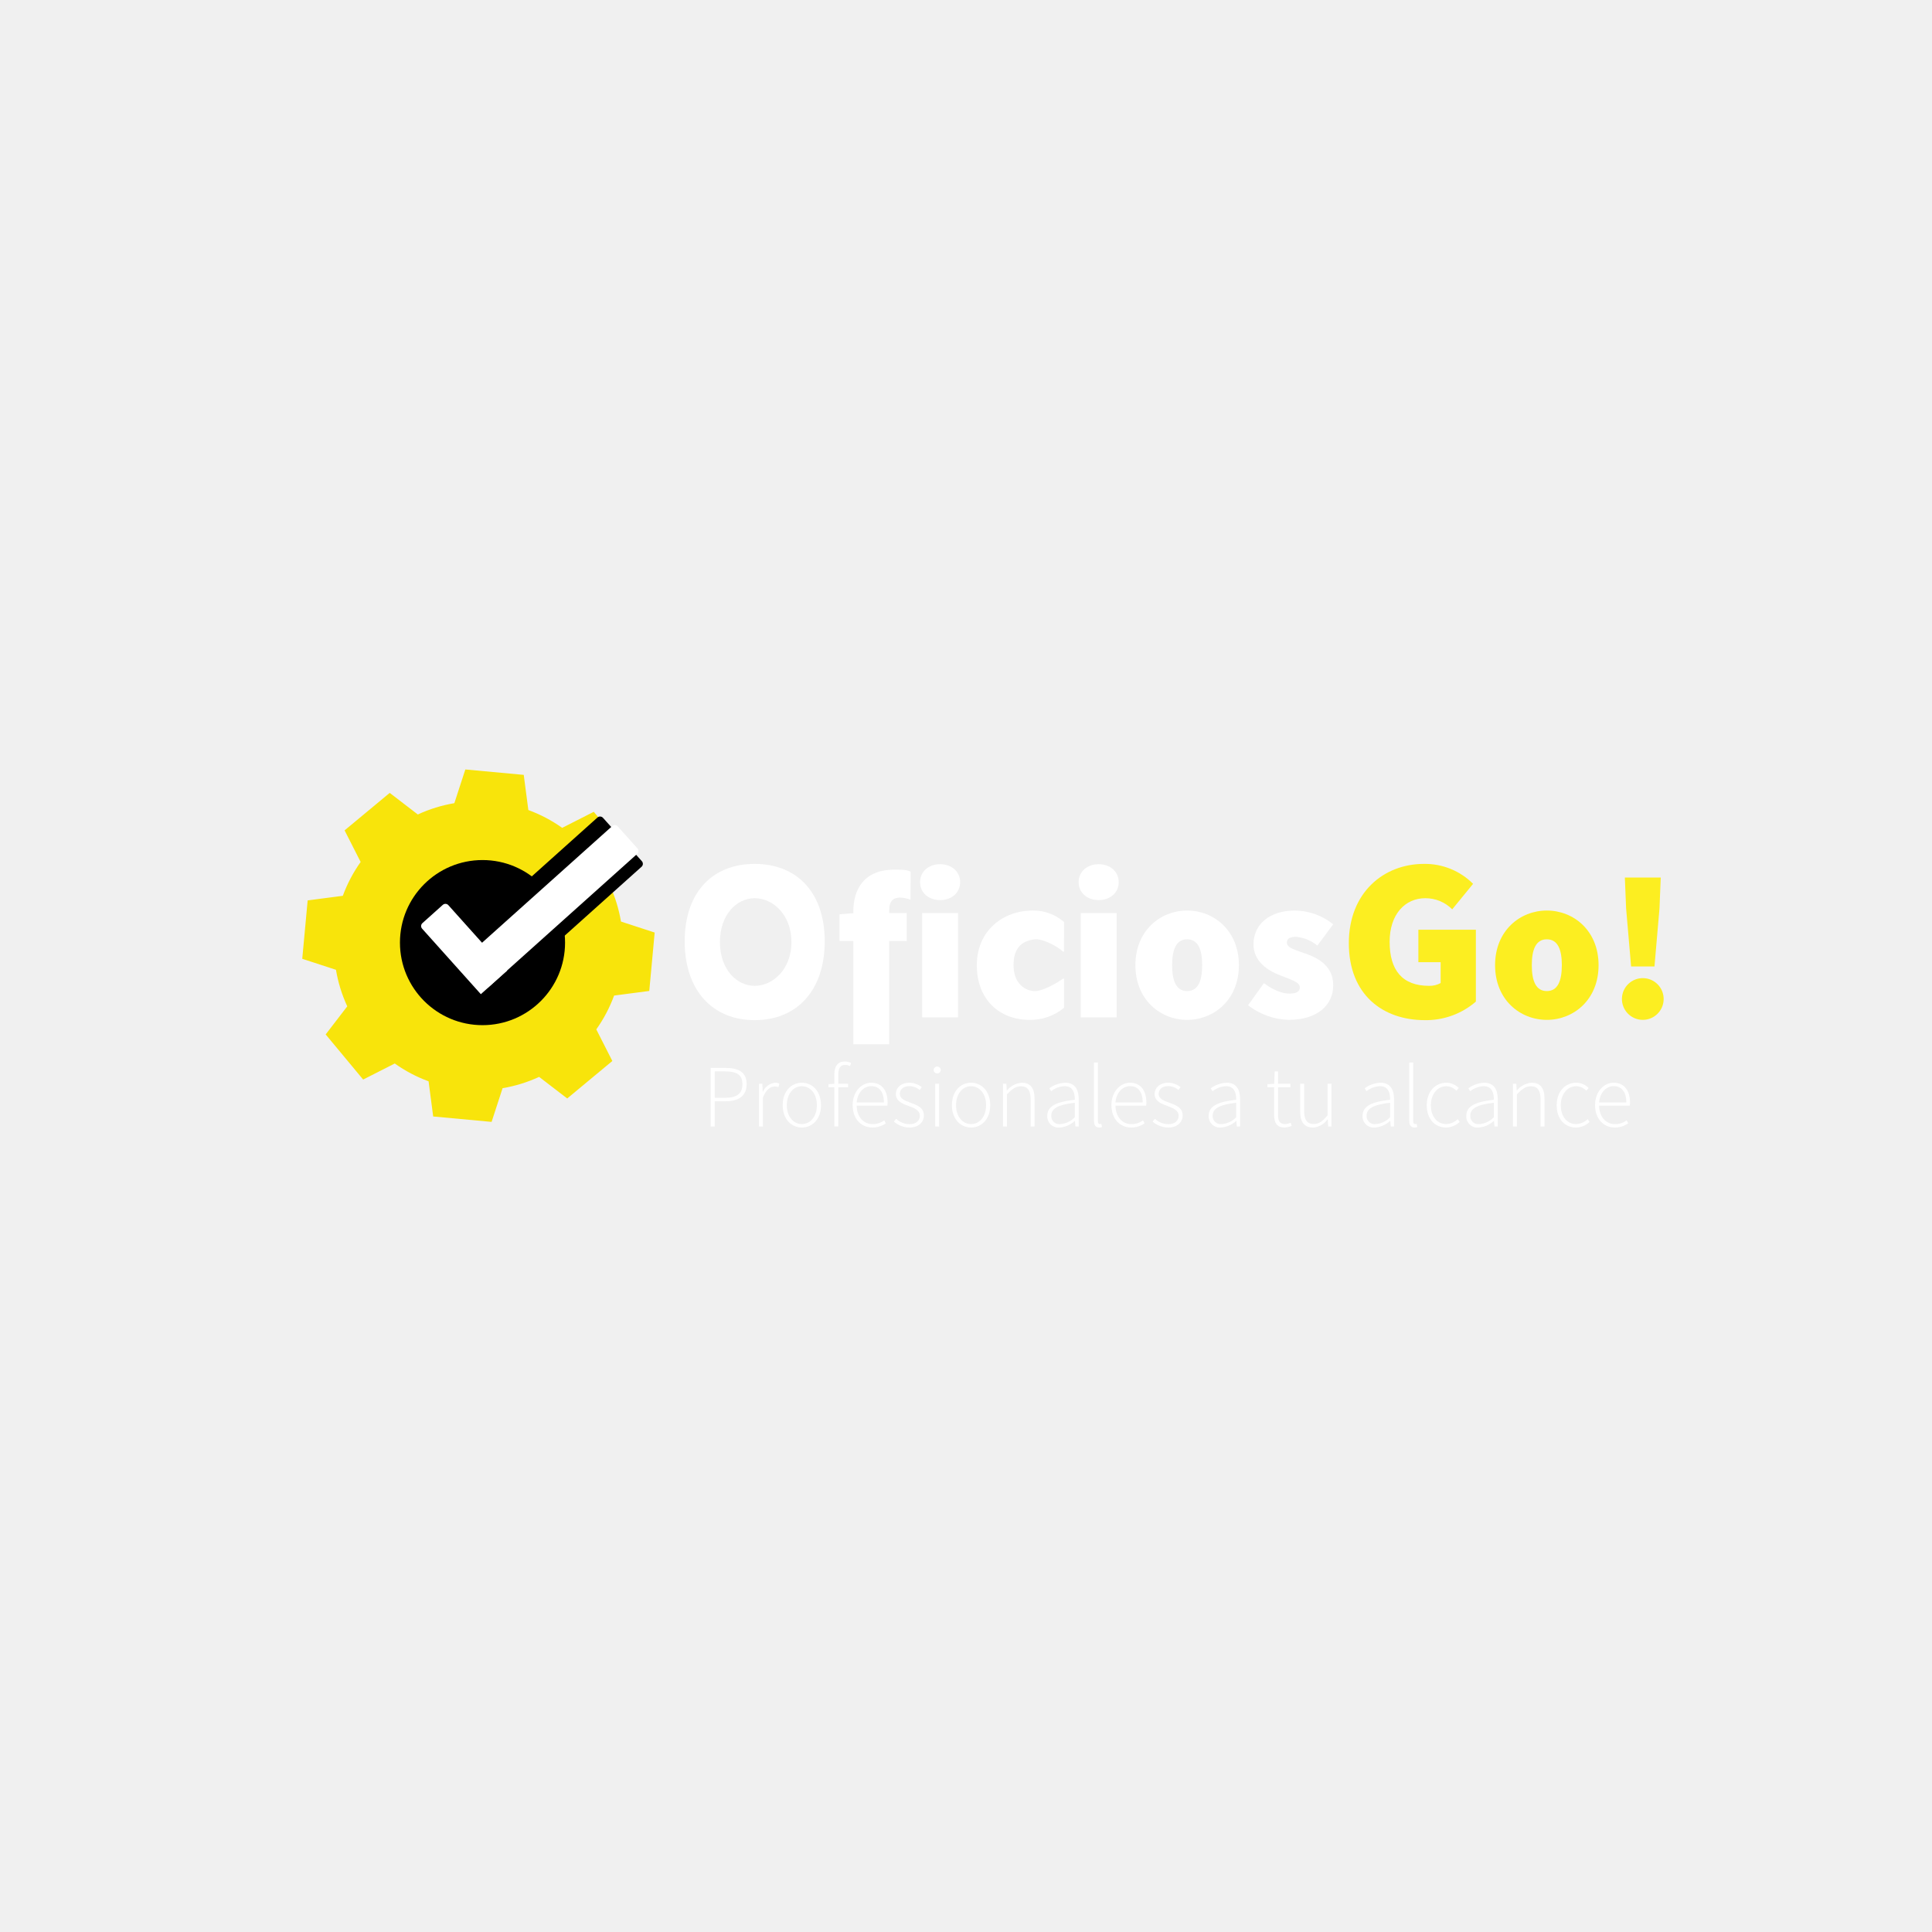
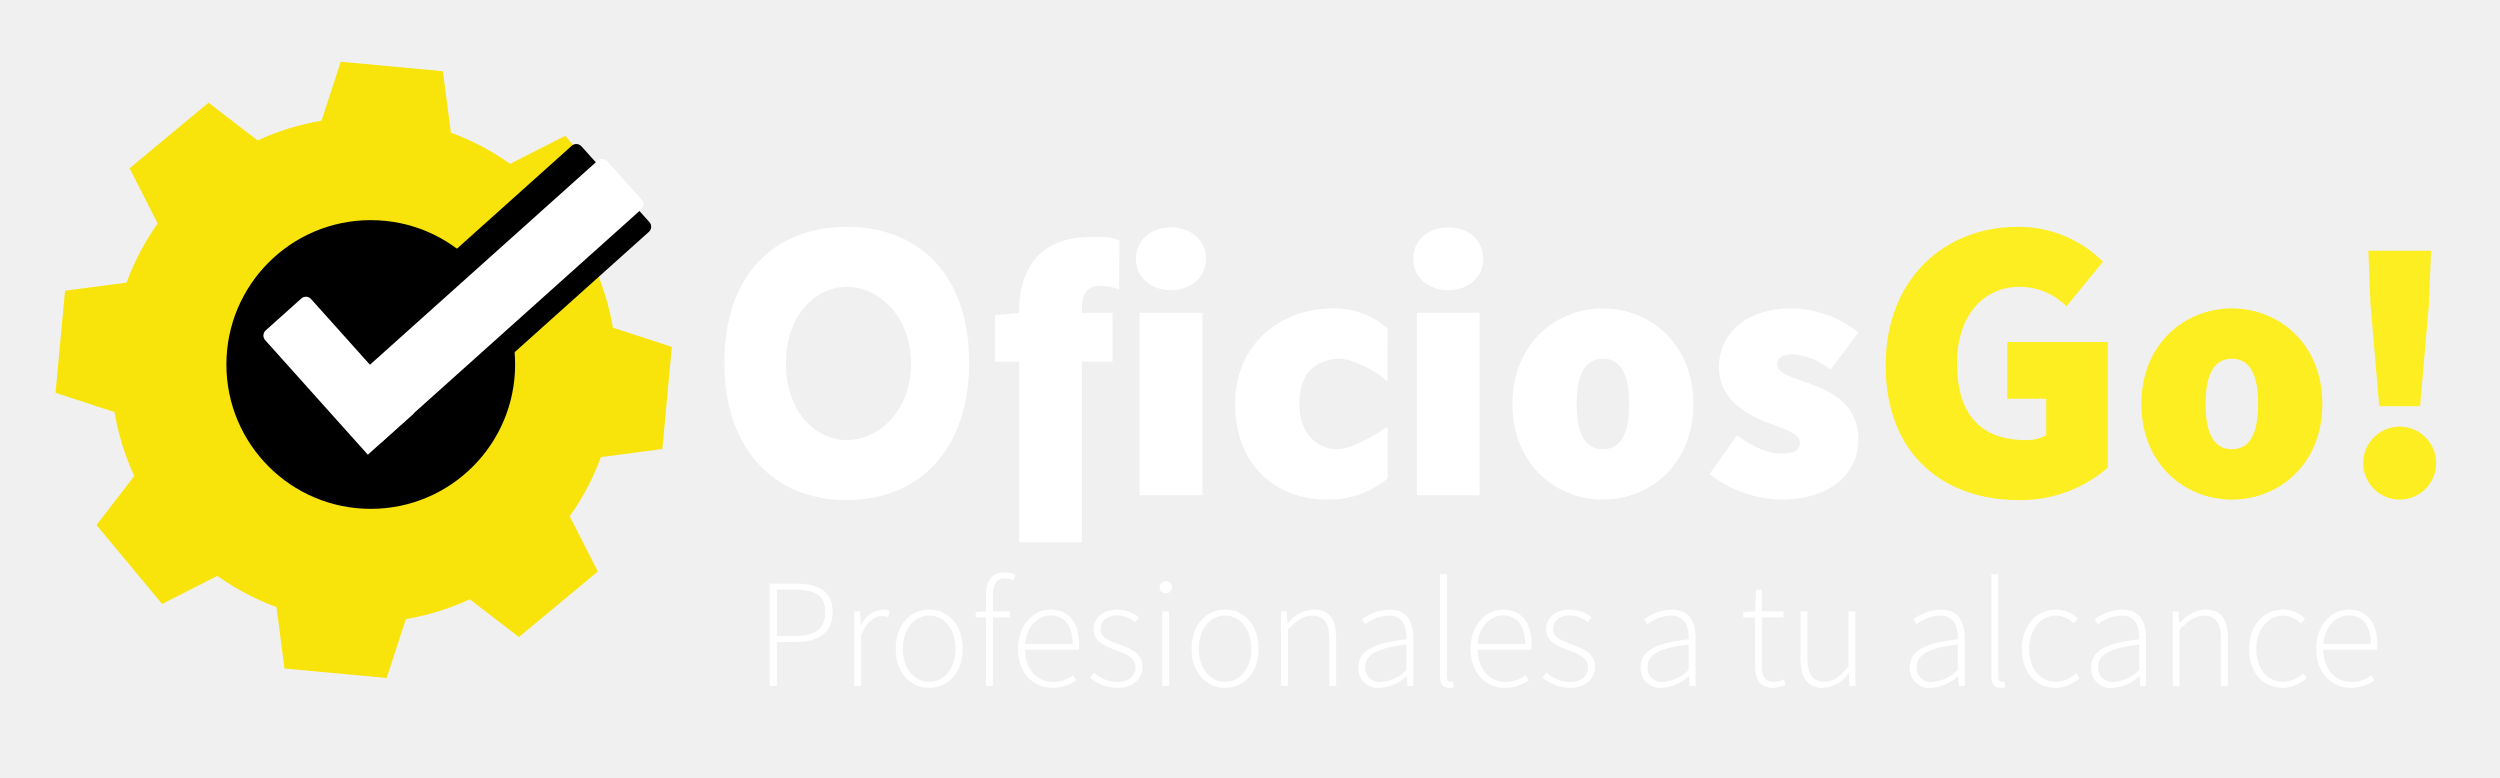
- <svg xmlns="http://www.w3.org/2000/svg" viewBox="0 0 500 500">
+ <svg xmlns="http://www.w3.org/2000/svg" viewBox="70 190 370 115">
  <g id="OBJECTS">
    <path d="M323,260.161l4.1-5.724c2.485,1.835,4.7,2.7,6.588,2.7,1.945,0,2.7-.54,2.7-1.62,0-1.405-2.484-2.052-5.184-3.132-3.132-1.242-6.8-3.565-6.8-7.992,0-5.292,4.32-8.748,10.691-8.748a15.992,15.992,0,0,1,9.937,3.563l-4.105,5.509a10.015,10.015,0,0,0-5.507-2.269c-1.567,0-2.376.433-2.376,1.512,0,1.4,2.376,1.944,5.076,2.917,3.24,1.187,6.912,3.239,6.912,8.1,0,5.076-4,8.963-11.556,8.963A18,18,0,0,1,323,260.161Z" fill="#fff" />
    <path d="M279.153,228.3c0-2.7,2.16-4.644,5.184-4.644s5.183,1.945,5.183,4.644-2.159,4.644-5.183,4.644S279.153,231,279.153,228.3Zm.539,7.992h9.289v27h-9.289Z" fill="#fff" />
    <path d="M238.114,228.3c0-2.7,2.16-4.644,5.184-4.644s5.185,1.945,5.185,4.644-2.16,4.644-5.185,4.644S238.114,231,238.114,228.3Zm.54,7.992h9.288v27h-9.288Z" fill="#fff" />
    <path d="M183.919,276.374h3.816c3.431,0,5.492,1.113,5.492,4.222,0,2.973-2.024,4.415-5.4,4.415h-2.85v6.517h-1.058Zm3.641,7.745c3.1,0,4.577-1.03,4.577-3.523,0-2.534-1.536-3.33-4.668-3.33h-2.492v6.853Z" fill="#fff" />
    <path d="M196.431,280.486h.859l.11,2.06h.051a3.835,3.835,0,0,1,3.142-2.337,2.3,2.3,0,0,1,1.093.23l-.229.92a2.477,2.477,0,0,0-1-.184c-.993,0-2.171.755-3.013,2.843v7.51h-1.015Z" fill="#fff" />
    <path d="M202.562,286.027c0-3.693,2.3-5.818,4.957-5.818s4.958,2.125,4.958,5.818c0,3.652-2.3,5.777-4.958,5.777S202.562,289.679,202.562,286.027Zm8.848,0c0-2.906-1.66-4.921-3.891-4.921s-3.89,2.015-3.89,4.921,1.66,4.88,3.89,4.88S211.41,288.934,211.41,286.027Z" fill="#fff" />
    <path d="M214.407,280.582l1.541-.1h3.546v.887h-5.087Zm1.518-2.552c0-2.192.984-3.321,2.731-3.321a4.118,4.118,0,0,1,1.611.373l-.277.828a3,3,0,0,0-1.315-.313c-1.191,0-1.734.9-1.734,2.5v13.429h-1.016Z" fill="#fff" />
    <path d="M220.663,286.027c0-3.6,2.341-5.818,4.815-5.818,2.617,0,4.227,1.863,4.227,5.11a4.805,4.805,0,0,1-.058.828h-7.94c.037,2.787,1.669,4.778,4.157,4.778a4.975,4.975,0,0,0,2.967-.979l.418.772a6.041,6.041,0,0,1-3.481,1.086C222.949,291.8,220.663,289.638,220.663,286.027Zm8.085-.717c0-2.819-1.278-4.222-3.261-4.222-1.867,0-3.554,1.582-3.785,4.222Z" fill="#fff" />
    <path d="M231.325,290.277l.589-.74a5.111,5.111,0,0,0,3.509,1.4c1.738,0,2.639-1.017,2.639-2.18,0-1.385-1.429-1.992-2.7-2.452-1.664-.591-3.517-1.269-3.517-3.155,0-1.591,1.26-2.939,3.559-2.939a5.181,5.181,0,0,1,3.155,1.146l-.547.731a4.211,4.211,0,0,0-2.636-1.007c-1.722,0-2.5.991-2.5,2.01,0,1.26,1.3,1.738,2.617,2.235,1.711.651,3.606,1.214,3.606,3.366,0,1.665-1.329,3.114-3.721,3.114A6.309,6.309,0,0,1,231.325,290.277Z" fill="#fff" />
    <path d="M241.62,276.917a.925.925,0,0,1,1.849,0,.925.925,0,0,1-1.849,0Zm.4,3.569h1.015v11.042h-1.015Z" fill="#fff" />
    <path d="M246.353,286.027c0-3.693,2.3-5.818,4.958-5.818s4.958,2.125,4.958,5.818c0,3.652-2.3,5.777-4.958,5.777S246.353,289.679,246.353,286.027Zm8.849,0c0-2.906-1.66-4.921-3.891-4.921s-3.891,2.015-3.891,4.921,1.661,4.88,3.891,4.88S255.2,288.934,255.2,286.027Z" fill="#fff" />
    <path d="M259.587,280.486h.86l.111,1.71h.05a5.419,5.419,0,0,1,3.8-1.987c2.28,0,3.339,1.385,3.339,4.236v7.083h-1.017v-6.949c0-2.341-.74-3.454-2.515-3.454-1.316,0-2.268.694-3.611,2.074v8.329h-1.016Z" fill="#fff" />
    <path d="M271.032,288.78c0-2.454,2.212-3.622,7.124-4.164.032-1.7-.432-3.514-2.6-3.514a6.055,6.055,0,0,0-3.519,1.3l-.469-.754a7.421,7.421,0,0,1,4.108-1.436c2.616,0,3.5,1.9,3.5,4.264v7.055h-.86l-.11-1.435h-.051a6.508,6.508,0,0,1-3.918,1.711A2.9,2.9,0,0,1,271.032,288.78Zm7.124.366v-3.758c-4.535.525-6.085,1.578-6.085,3.339a2.073,2.073,0,0,0,2.341,2.194A5.808,5.808,0,0,0,278.156,289.146Z" fill="#fff" />
    <path d="M283.116,290.047V274.985h1.016v15.2c0,.492.2.722.478.722a1.734,1.734,0,0,0,.414-.046l.17.828a2.282,2.282,0,0,1-.73.115C283.576,291.8,283.116,291.256,283.116,290.047Z" fill="#fff" />
    <path d="M287.639,286.027c0-3.6,2.34-5.818,4.814-5.818,2.617,0,4.227,1.863,4.227,5.11a4.707,4.707,0,0,1-.058.828h-7.94c.037,2.787,1.67,4.778,4.158,4.778a4.975,4.975,0,0,0,2.966-.979l.419.772a6.047,6.047,0,0,1-3.482,1.086C289.924,291.8,287.639,289.638,287.639,286.027Zm8.085-.717c0-2.819-1.28-4.222-3.261-4.222-1.867,0-3.556,1.582-3.785,4.222Z" fill="#fff" />
    <path d="M298.3,290.277l.588-.74a5.109,5.109,0,0,0,3.509,1.4c1.739,0,2.64-1.017,2.64-2.18,0-1.385-1.431-1.992-2.7-2.452-1.665-.591-3.519-1.269-3.519-3.155,0-1.591,1.26-2.939,3.56-2.939a5.179,5.179,0,0,1,3.155,1.146l-.548.731a4.205,4.205,0,0,0-2.634-1.007c-1.723,0-2.5.991-2.5,2.01,0,1.26,1.3,1.738,2.617,2.235,1.71.651,3.6,1.214,3.6,3.366,0,1.665-1.329,3.114-3.72,3.114A6.3,6.3,0,0,1,298.3,290.277Z" fill="#fff" />
    <path d="M312.8,288.78c0-2.454,2.212-3.622,7.124-4.164.032-1.7-.433-3.514-2.6-3.514a6.055,6.055,0,0,0-3.518,1.3l-.469-.754a7.414,7.414,0,0,1,4.107-1.436c2.617,0,3.5,1.9,3.5,4.264v7.055h-.859l-.11-1.435h-.051A6.51,6.51,0,0,1,316,291.8,2.9,2.9,0,0,1,312.8,288.78Zm7.124.366v-3.758c-4.535.525-6.085,1.578-6.085,3.339a2.073,2.073,0,0,0,2.341,2.194A5.81,5.81,0,0,0,319.924,289.146Z" fill="#fff" />
    <path d="M329.741,288.479v-7.106h-1.724v-.791l1.747-.1.129-3.2h.864v3.2h3.2v.887h-3.2v7.182c0,1.409.354,2.362,1.877,2.362a3.989,3.989,0,0,0,1.384-.35l.266.823a6.361,6.361,0,0,1-1.8.414C330.361,291.8,329.741,290.456,329.741,288.479Z" fill="#fff" />
    <path d="M336.484,287.568v-7.082H337.5v6.949c0,2.341.74,3.454,2.516,3.454,1.315,0,2.267-.69,3.559-2.254v-8.149h1.017v11.042h-.861l-.11-1.849h-.05a4.931,4.931,0,0,1-3.749,2.125C337.543,291.8,336.484,290.419,336.484,287.568Z" fill="#fff" />
    <path d="M352.635,288.78c0-2.454,2.213-3.622,7.124-4.164.032-1.7-.433-3.514-2.6-3.514a6.052,6.052,0,0,0-3.518,1.3l-.469-.754a7.407,7.407,0,0,1,4.106-1.436c2.618,0,3.5,1.9,3.5,4.264v7.055h-.86l-.11-1.435h-.051a6.508,6.508,0,0,1-3.918,1.711A2.9,2.9,0,0,1,352.635,288.78Zm7.124.366v-3.758c-4.534.525-6.085,1.578-6.085,3.339a2.074,2.074,0,0,0,2.342,2.194A5.808,5.808,0,0,0,359.759,289.146Z" fill="#fff" />
    <path d="M364.719,290.047V274.985h1.016v15.2c0,.492.2.722.479.722a1.743,1.743,0,0,0,.414-.046l.17.828a2.29,2.29,0,0,1-.732.115C365.179,291.8,364.719,291.256,364.719,290.047Z" fill="#fff" />
    <path d="M369.241,286.027c0-3.693,2.36-5.818,5.045-5.818a4.538,4.538,0,0,1,3.233,1.362l-.6.708a3.771,3.771,0,0,0-2.612-1.173c-2.259,0-4,2.015-4,4.921s1.586,4.88,3.988,4.88a4.4,4.4,0,0,0,2.957-1.274l.524.713a5.25,5.25,0,0,1-3.528,1.458C371.4,291.8,369.241,289.679,369.241,286.027Z" fill="#fff" />
    <path d="M379.476,288.78c0-2.454,2.212-3.622,7.124-4.164.032-1.7-.433-3.514-2.6-3.514a6.058,6.058,0,0,0-3.519,1.3l-.468-.754a7.407,7.407,0,0,1,4.106-1.436c2.617,0,3.5,1.9,3.5,4.264v7.055h-.86l-.111-1.435h-.05a6.508,6.508,0,0,1-3.918,1.711A2.9,2.9,0,0,1,379.476,288.78Zm7.124.366v-3.758c-4.535.525-6.085,1.578-6.085,3.339a2.073,2.073,0,0,0,2.341,2.194A5.81,5.81,0,0,0,386.6,289.146Z" fill="#fff" />
    <path d="M391.56,280.486h.86l.11,1.71h.051a5.417,5.417,0,0,1,3.8-1.987c2.28,0,3.339,1.385,3.339,4.236v7.083H398.7v-6.949c0-2.341-.74-3.454-2.516-3.454-1.315,0-2.267.694-3.61,2.074v8.329H391.56Z" fill="#fff" />
    <path d="M402.867,286.027c0-3.693,2.359-5.818,5.045-5.818a4.533,4.533,0,0,1,3.232,1.362l-.6.708a3.771,3.771,0,0,0-2.612-1.173c-2.258,0-4,2.015-4,4.921s1.586,4.88,3.987,4.88a4.4,4.4,0,0,0,2.957-1.274l.524.713a5.248,5.248,0,0,1-3.527,1.458C405.023,291.8,402.867,289.679,402.867,286.027Z" fill="#fff" />
    <path d="M412.8,286.027c0-3.6,2.341-5.818,4.815-5.818,2.616,0,4.227,1.863,4.227,5.11a4.805,4.805,0,0,1-.058.828h-7.94c.037,2.787,1.669,4.778,4.157,4.778a4.975,4.975,0,0,0,2.967-.979l.418.772a6.047,6.047,0,0,1-3.482,1.086C415.089,291.8,412.8,289.638,412.8,286.027Zm8.085-.717c0-2.819-1.279-4.222-3.261-4.222-1.867,0-3.555,1.582-3.785,4.222Z" fill="#fff" />
    <path d="M177.2,243.613c0-12.839,7.319-20.039,18.119-20.039s18.119,7.26,18.119,20.039c0,12.84-7.32,20.4-18.119,20.4S177.2,256.453,177.2,243.613Zm27.624.18c0-7.079-4.825-11.339-9.5-11.339s-9.006,4.26-9.006,11.339,4.326,11.34,9.006,11.34S204.828,250.874,204.828,243.793Z" fill="#fff" />
    <path d="M217.27,236.616l4.1-.324h13.284v7.236H217.27Zm3.565-.647c0-5.779,2.7-10.908,10.692-10.908,2.484,0,2.962.069,4.15.5l-.045,7.275a8.047,8.047,0,0,0-2.7-.54c-1.727,0-2.807.81-2.807,3.349v34.61h-9.288Z" fill="#fff" />
    <path d="M293.841,249.793c0-8.965,6.48-14.148,13.392-14.148s13.393,5.183,13.393,14.148-6.481,14.147-13.393,14.147S293.841,258.757,293.841,249.793Zm17.28,0c0-4.105-1.08-6.7-3.888-6.7s-3.888,2.591-3.888,6.7,1.08,6.695,3.888,6.695S311.121,253.9,311.121,249.793Z" fill="#fff" />
    <path d="M252.8,249.793c0-8.965,6.8-14.148,14.472-14.148A11.879,11.879,0,0,1,275.1,238.4c.038.031.272.187.274.235l-.013,7.518a.163.163,0,0,1-.285.112c-1.249-1.314-5.321-3.4-7.262-3.171-3.726.431-5.509,2.591-5.509,6.7s2.284,6.4,5.186,6.695c2.181.222,6.1-2.131,7.628-3.217a.162.162,0,0,1,.255.134v7.326a.172.172,0,0,1-.059.129,13.6,13.6,0,0,1-8.9,3.08C258.742,263.94,252.8,258.757,252.8,249.793Z" fill="#fff" />
    <path d="M349.077,244.094c0-13.08,9-20.52,19.438-20.52a17.6,17.6,0,0,1,12.72,5.16l-5.4,6.6a9.761,9.761,0,0,0-6.959-2.88c-5.281,0-9.24,4.2-9.24,11.279,0,7.321,3.24,11.4,10.2,11.4a5.833,5.833,0,0,0,3-.72v-5.4h-5.76v-8.4h14.88v18.6a19.7,19.7,0,0,1-13.2,4.8C357.836,264.013,349.077,257.413,349.077,244.094Z" fill="#fcee21" />
    <path d="M386.925,249.793c0-8.965,6.479-14.148,13.391-14.148s13.392,5.183,13.392,14.148-6.48,14.147-13.392,14.147S386.925,258.757,386.925,249.793Zm17.279,0c0-4.105-1.08-6.7-3.888-6.7s-3.888,2.591-3.888,6.7,1.081,6.695,3.888,6.695S404.2,253.9,404.2,249.793Z" fill="#fcee21" />
    <path d="M419.757,258.324a5.4,5.4,0,1,1,5.4,5.616A5.4,5.4,0,0,1,419.757,258.324Zm1.08-23.22-.325-7.992H429.8l-.325,7.992-1.3,15.012h-6.047Z" fill="#fcee21" />
    <path d="M113.954,231.77a16.284,16.284,0,1,0,22.932,2.124,16.284,16.284,0,0,0-22.932-2.124Zm-5.822-20.985a37.13,37.13,0,0,1,9.453-2.924l2.844-8.724,15.115,1.4,1.193,9.1a37.125,37.125,0,0,1,8.756,4.611l8.176-4.155,9.7,11.677-5.586,7.273a37.156,37.156,0,0,1,2.924,9.455l8.723,2.844-1.4,15.115-9.1,1.193a37.179,37.179,0,0,1-4.612,8.755l4.156,8.177-11.678,9.7-7.272-5.586a37.2,37.2,0,0,1-9.456,2.924l-2.844,8.724-15.115-1.4-1.193-9.1a37.142,37.142,0,0,1-8.755-4.612l-8.177,4.157-9.7-11.678,5.587-7.273a37.144,37.144,0,0,1-2.924-9.455l-8.724-2.844,1.4-15.115,9.1-1.193a37.142,37.142,0,0,1,4.612-8.755L89.179,214.9l11.679-9.7,7.274,5.587Z" fill="#f8e40b" fill-rule="evenodd" />
    <circle cx="124.872" cy="243.945" r="21.365" />
    <path d="M132.027,207.655H147.1a1.017,1.017,0,0,1,1.017,1.017v55.77a1.017,1.017,0,0,1-1.017,1.017H131.01a0,0,0,0,1,0,0V208.672A1.017,1.017,0,0,1,132.027,207.655Z" transform="translate(222.571 -25.259) rotate(48.131)" />
    <path d="M138.6,207.779h7.641a1.017,1.017,0,0,1,1.017,1.017v51.7a1.017,1.017,0,0,1-1.017,1.017h-8.659a0,0,0,0,1,0,0V208.8A1.017,1.017,0,0,1,138.6,207.779Z" transform="translate(222.094 -28.019) rotate(48.131)" fill="#fff" />
    <path d="M116.358,233.5h7.083a1.017,1.017,0,0,1,1.017,1.017v22.769a0,0,0,0,1,0,0h-9.117a0,0,0,0,1,0,0V234.518A1.017,1.017,0,0,1,116.358,233.5Z" transform="translate(-133.171 142.682) rotate(-41.869)" fill="#fff" />
  </g>
</svg>
